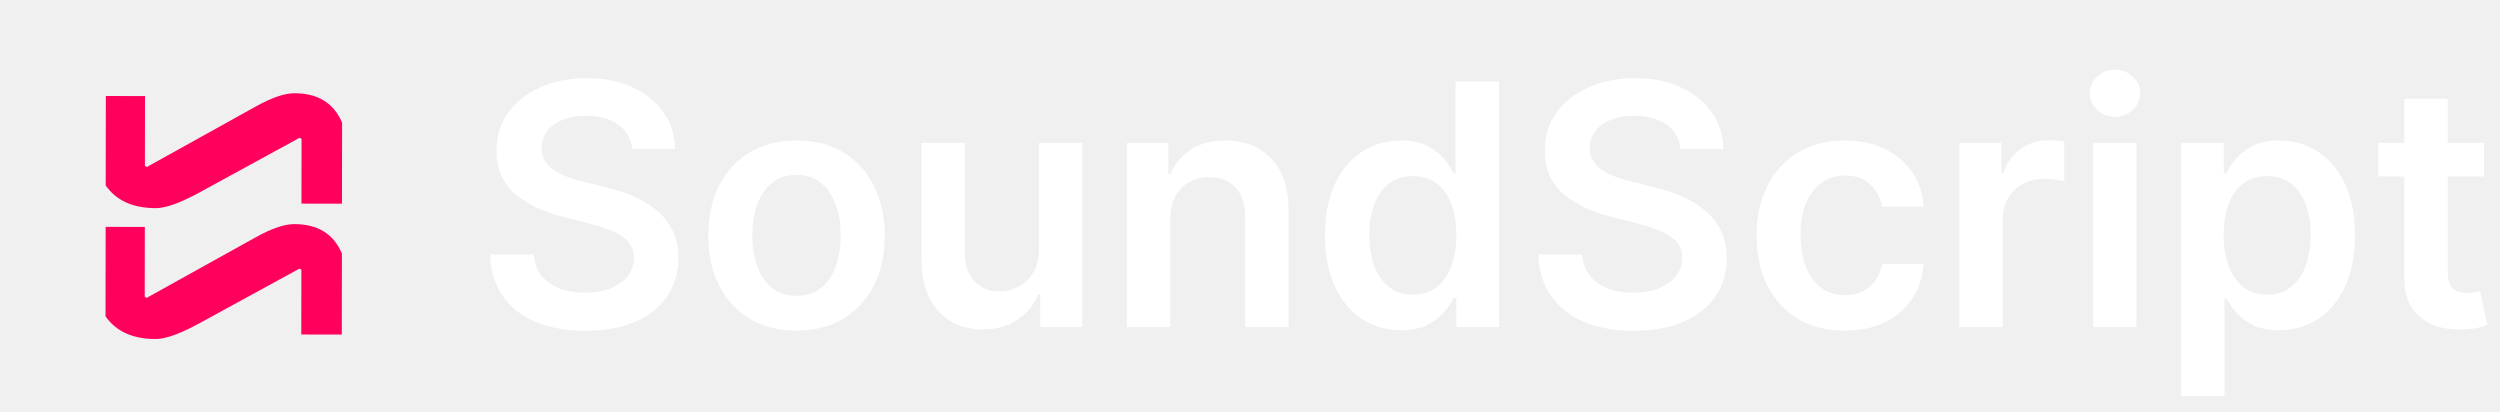
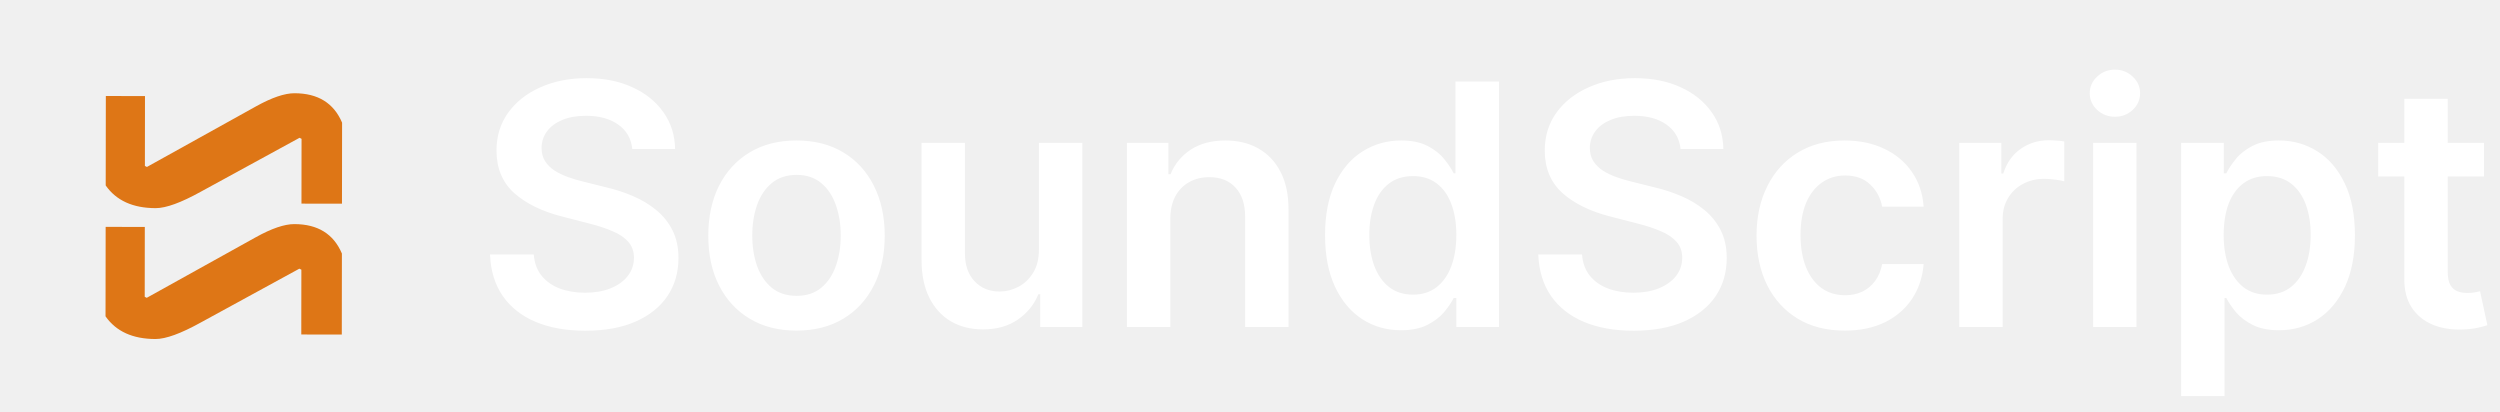
<svg xmlns="http://www.w3.org/2000/svg" width="237" height="39" viewBox="0 0 237 39" fill="none">
  <path d="M59.943 14.125C59.837 13.133 59.39 12.36 58.602 11.807C57.822 11.254 56.807 10.977 55.557 10.977C54.678 10.977 53.924 11.11 53.295 11.375C52.667 11.64 52.186 12 51.852 12.454C51.519 12.909 51.349 13.428 51.341 14.011C51.341 14.496 51.451 14.917 51.67 15.273C51.898 15.629 52.205 15.932 52.591 16.182C52.977 16.424 53.405 16.629 53.875 16.796C54.345 16.962 54.818 17.102 55.295 17.216L57.477 17.761C58.356 17.966 59.201 18.242 60.011 18.591C60.83 18.939 61.561 19.379 62.205 19.909C62.856 20.439 63.371 21.079 63.75 21.829C64.129 22.579 64.318 23.458 64.318 24.466C64.318 25.829 63.97 27.03 63.273 28.068C62.576 29.099 61.568 29.905 60.25 30.489C58.939 31.064 57.352 31.352 55.489 31.352C53.678 31.352 52.106 31.072 50.773 30.511C49.447 29.951 48.409 29.133 47.659 28.057C46.917 26.981 46.515 25.671 46.455 24.125H50.602C50.663 24.936 50.913 25.61 51.352 26.148C51.792 26.686 52.364 27.087 53.068 27.352C53.78 27.617 54.576 27.75 55.455 27.75C56.371 27.75 57.174 27.614 57.864 27.341C58.561 27.061 59.106 26.674 59.5 26.182C59.894 25.682 60.095 25.099 60.102 24.432C60.095 23.826 59.917 23.326 59.568 22.932C59.22 22.53 58.731 22.197 58.102 21.932C57.481 21.659 56.754 21.417 55.92 21.204L53.273 20.523C51.356 20.03 49.841 19.284 48.727 18.284C47.621 17.276 47.068 15.939 47.068 14.273C47.068 12.902 47.439 11.701 48.182 10.671C48.932 9.64 49.951 8.841 51.239 8.273C52.526 7.697 53.985 7.409 55.614 7.409C57.265 7.409 58.712 7.697 59.955 8.273C61.205 8.841 62.186 9.633 62.898 10.648C63.61 11.655 63.977 12.814 64 14.125H59.943ZM75.508 31.341C73.804 31.341 72.327 30.966 71.077 30.216C69.827 29.466 68.857 28.417 68.168 27.068C67.486 25.72 67.145 24.144 67.145 22.341C67.145 20.538 67.486 18.958 68.168 17.602C68.857 16.246 69.827 15.193 71.077 14.443C72.327 13.693 73.804 13.318 75.508 13.318C77.213 13.318 78.69 13.693 79.94 14.443C81.19 15.193 82.156 16.246 82.838 17.602C83.528 18.958 83.872 20.538 83.872 22.341C83.872 24.144 83.528 25.72 82.838 27.068C82.156 28.417 81.19 29.466 79.94 30.216C78.69 30.966 77.213 31.341 75.508 31.341ZM75.531 28.046C76.456 28.046 77.228 27.792 77.849 27.284C78.471 26.769 78.933 26.079 79.236 25.216C79.546 24.352 79.702 23.39 79.702 22.329C79.702 21.261 79.546 20.296 79.236 19.432C78.933 18.561 78.471 17.867 77.849 17.352C77.228 16.837 76.456 16.579 75.531 16.579C74.584 16.579 73.796 16.837 73.168 17.352C72.546 17.867 72.081 18.561 71.77 19.432C71.467 20.296 71.315 21.261 71.315 22.329C71.315 23.39 71.467 24.352 71.77 25.216C72.081 26.079 72.546 26.769 73.168 27.284C73.796 27.792 74.584 28.046 75.531 28.046ZM98.489 23.659V13.546H102.602V31H98.614V27.898H98.432C98.038 28.875 97.39 29.674 96.489 30.296C95.595 30.917 94.492 31.227 93.182 31.227C92.038 31.227 91.026 30.974 90.148 30.466C89.276 29.951 88.595 29.204 88.102 28.227C87.61 27.242 87.364 26.053 87.364 24.659V13.546H91.477V24.023C91.477 25.129 91.78 26.008 92.386 26.659C92.992 27.311 93.788 27.636 94.773 27.636C95.379 27.636 95.966 27.489 96.534 27.193C97.102 26.898 97.568 26.458 97.932 25.875C98.303 25.284 98.489 24.546 98.489 23.659ZM110.946 20.773V31H106.832V13.546H110.764V16.511H110.969C111.37 15.534 112.01 14.758 112.889 14.182C113.776 13.606 114.87 13.318 116.173 13.318C117.378 13.318 118.427 13.576 119.321 14.091C120.223 14.606 120.92 15.352 121.412 16.329C121.912 17.307 122.158 18.492 122.151 19.886V31H118.037V20.523C118.037 19.356 117.734 18.443 117.128 17.784C116.529 17.125 115.7 16.796 114.639 16.796C113.92 16.796 113.279 16.954 112.719 17.273C112.166 17.583 111.73 18.034 111.412 18.625C111.101 19.216 110.946 19.932 110.946 20.773ZM132.81 31.307C131.438 31.307 130.211 30.954 129.128 30.25C128.045 29.546 127.188 28.523 126.56 27.182C125.931 25.841 125.616 24.212 125.616 22.296C125.616 20.356 125.935 18.72 126.571 17.386C127.215 16.046 128.082 15.034 129.173 14.352C130.264 13.663 131.48 13.318 132.821 13.318C133.844 13.318 134.685 13.492 135.344 13.841C136.003 14.182 136.526 14.595 136.912 15.079C137.298 15.557 137.598 16.008 137.81 16.432H137.98V7.727H142.105V31H138.06V28.25H137.81C137.598 28.674 137.291 29.125 136.889 29.602C136.488 30.072 135.957 30.474 135.298 30.807C134.639 31.14 133.81 31.307 132.81 31.307ZM133.957 27.932C134.829 27.932 135.571 27.697 136.185 27.227C136.798 26.75 137.264 26.087 137.582 25.239C137.901 24.39 138.06 23.401 138.06 22.273C138.06 21.144 137.901 20.163 137.582 19.329C137.272 18.496 136.81 17.849 136.196 17.386C135.59 16.924 134.844 16.693 133.957 16.693C133.041 16.693 132.276 16.932 131.662 17.409C131.048 17.886 130.586 18.546 130.276 19.386C129.965 20.227 129.81 21.189 129.81 22.273C129.81 23.364 129.965 24.337 130.276 25.193C130.594 26.042 131.06 26.712 131.673 27.204C132.295 27.689 133.056 27.932 133.957 27.932ZM159.318 14.125C159.212 13.133 158.765 12.36 157.977 11.807C157.197 11.254 156.182 10.977 154.932 10.977C154.053 10.977 153.299 11.11 152.67 11.375C152.042 11.64 151.561 12 151.227 12.454C150.894 12.909 150.723 13.428 150.716 14.011C150.716 14.496 150.826 14.917 151.045 15.273C151.273 15.629 151.58 15.932 151.966 16.182C152.352 16.424 152.78 16.629 153.25 16.796C153.72 16.962 154.193 17.102 154.67 17.216L156.852 17.761C157.731 17.966 158.576 18.242 159.386 18.591C160.205 18.939 160.936 19.379 161.58 19.909C162.231 20.439 162.746 21.079 163.125 21.829C163.504 22.579 163.693 23.458 163.693 24.466C163.693 25.829 163.345 27.03 162.648 28.068C161.951 29.099 160.943 29.905 159.625 30.489C158.314 31.064 156.727 31.352 154.864 31.352C153.053 31.352 151.481 31.072 150.148 30.511C148.822 29.951 147.784 29.133 147.034 28.057C146.292 26.981 145.89 25.671 145.83 24.125H149.977C150.038 24.936 150.288 25.61 150.727 26.148C151.167 26.686 151.739 27.087 152.443 27.352C153.155 27.617 153.951 27.75 154.83 27.75C155.746 27.75 156.549 27.614 157.239 27.341C157.936 27.061 158.481 26.674 158.875 26.182C159.269 25.682 159.47 25.099 159.477 24.432C159.47 23.826 159.292 23.326 158.943 22.932C158.595 22.53 158.106 22.197 157.477 21.932C156.856 21.659 156.129 21.417 155.295 21.204L152.648 20.523C150.731 20.03 149.216 19.284 148.102 18.284C146.996 17.276 146.443 15.939 146.443 14.273C146.443 12.902 146.814 11.701 147.557 10.671C148.307 9.64 149.326 8.841 150.614 8.273C151.902 7.697 153.36 7.409 154.989 7.409C156.64 7.409 158.087 7.697 159.33 8.273C160.58 8.841 161.561 9.633 162.273 10.648C162.985 11.655 163.352 12.814 163.375 14.125H159.318ZM174.884 31.341C173.141 31.341 171.645 30.958 170.395 30.193C169.152 29.428 168.194 28.371 167.52 27.023C166.853 25.667 166.52 24.106 166.52 22.341C166.52 20.568 166.861 19.004 167.543 17.648C168.224 16.284 169.187 15.223 170.429 14.466C171.679 13.701 173.156 13.318 174.861 13.318C176.277 13.318 177.531 13.579 178.622 14.102C179.721 14.617 180.596 15.348 181.247 16.296C181.899 17.235 182.27 18.333 182.361 19.591H178.429C178.27 18.75 177.891 18.049 177.293 17.489C176.702 16.921 175.91 16.636 174.918 16.636C174.077 16.636 173.338 16.864 172.702 17.318C172.065 17.765 171.569 18.409 171.213 19.25C170.865 20.091 170.69 21.099 170.69 22.273C170.69 23.462 170.865 24.485 171.213 25.341C171.562 26.189 172.05 26.845 172.679 27.307C173.315 27.761 174.062 27.989 174.918 27.989C175.524 27.989 176.065 27.875 176.543 27.648C177.027 27.413 177.433 27.076 177.759 26.636C178.084 26.197 178.308 25.663 178.429 25.034H182.361C182.262 26.269 181.899 27.364 181.27 28.318C180.641 29.265 179.785 30.008 178.702 30.546C177.618 31.076 176.346 31.341 174.884 31.341ZM185.739 31V13.546H189.727V16.454H189.909C190.227 15.447 190.773 14.671 191.545 14.125C192.326 13.572 193.216 13.296 194.216 13.296C194.443 13.296 194.697 13.307 194.977 13.329C195.265 13.345 195.504 13.371 195.693 13.409V17.193C195.519 17.133 195.242 17.079 194.864 17.034C194.492 16.981 194.133 16.954 193.784 16.954C193.034 16.954 192.36 17.117 191.761 17.443C191.17 17.761 190.705 18.204 190.364 18.773C190.023 19.341 189.852 19.996 189.852 20.739V31H185.739ZM198.426 31V13.546H202.54V31H198.426ZM200.494 11.068C199.843 11.068 199.282 10.852 198.812 10.421C198.343 9.981 198.108 9.455 198.108 8.841C198.108 8.22 198.343 7.693 198.812 7.261C199.282 6.822 199.843 6.602 200.494 6.602C201.153 6.602 201.714 6.822 202.176 7.261C202.646 7.693 202.881 8.22 202.881 8.841C202.881 9.455 202.646 9.981 202.176 10.421C201.714 10.852 201.153 11.068 200.494 11.068ZM206.77 37.545V13.546H210.815V16.432H211.054C211.266 16.008 211.565 15.557 211.952 15.079C212.338 14.595 212.861 14.182 213.52 13.841C214.179 13.492 215.02 13.318 216.043 13.318C217.391 13.318 218.607 13.663 219.69 14.352C220.781 15.034 221.645 16.046 222.281 17.386C222.925 18.72 223.247 20.356 223.247 22.296C223.247 24.212 222.933 25.841 222.304 27.182C221.675 28.523 220.819 29.546 219.736 30.25C218.652 30.954 217.425 31.307 216.054 31.307C215.054 31.307 214.224 31.14 213.565 30.807C212.906 30.474 212.376 30.072 211.974 29.602C211.58 29.125 211.274 28.674 211.054 28.25H210.884V37.545H206.77ZM210.804 22.273C210.804 23.401 210.963 24.39 211.281 25.239C211.607 26.087 212.073 26.75 212.679 27.227C213.293 27.697 214.035 27.932 214.906 27.932C215.815 27.932 216.577 27.689 217.19 27.204C217.804 26.712 218.266 26.042 218.577 25.193C218.895 24.337 219.054 23.364 219.054 22.273C219.054 21.189 218.899 20.227 218.588 19.386C218.277 18.546 217.815 17.886 217.202 17.409C216.588 16.932 215.823 16.693 214.906 16.693C214.027 16.693 213.281 16.924 212.668 17.386C212.054 17.849 211.588 18.496 211.27 19.329C210.959 20.163 210.804 21.144 210.804 22.273ZM235.486 13.546V16.727H225.452V13.546H235.486ZM227.929 9.364H232.043V25.75C232.043 26.303 232.126 26.727 232.293 27.023C232.467 27.311 232.694 27.508 232.974 27.614C233.255 27.72 233.565 27.773 233.906 27.773C234.164 27.773 234.399 27.754 234.611 27.716C234.83 27.678 234.997 27.644 235.111 27.614L235.804 30.829C235.584 30.905 235.27 30.989 234.861 31.079C234.459 31.171 233.967 31.224 233.384 31.239C232.353 31.269 231.425 31.114 230.599 30.773C229.774 30.424 229.118 29.886 228.634 29.159C228.156 28.432 227.921 27.523 227.929 26.432V9.364Z" fill="white" />
-   <path d="M32.43 11.629L32.419 19.309L28.579 19.304L28.587 13.16L28.396 13.063L19.045 18.17C17.166 19.213 15.736 19.734 14.754 19.732C12.6 19.729 11.022 19.013 10.021 17.582L10.033 9.102L13.745 9.107L13.736 15.731L13.928 15.827L24.272 10.082C25.766 9.252 26.983 8.837 27.922 8.839C30.14 8.842 31.643 9.772 32.43 11.629ZM32.413 24.035L32.402 31.715L28.562 31.71L28.57 25.566L28.378 25.47L19.027 30.577C17.149 31.619 15.719 32.14 14.737 32.139C12.582 32.136 11.005 31.419 10.004 29.988L10.016 21.508L13.728 21.513L13.719 28.137L13.911 28.233L24.255 22.488C25.749 21.658 26.966 21.244 27.904 21.245C30.123 21.248 31.626 22.178 32.413 24.035Z" fill="#FF005C" />
+   <path d="M32.43 11.629L32.419 19.309L28.579 19.304L28.587 13.16L28.396 13.063L19.044 18.17C17.166 19.213 15.736 19.734 14.754 19.732C12.6 19.729 11.022 19.013 10.021 17.582L10.033 9.102L13.745 9.107L13.736 15.731L13.928 15.827L24.272 10.082C25.766 9.252 26.983 8.837 27.922 8.839C30.14 8.842 31.643 9.772 32.43 11.629ZM32.412 24.035L32.402 31.715L28.562 31.71L28.57 25.566L28.378 25.47L19.027 30.577C17.148 31.619 15.719 32.14 14.737 32.139C12.582 32.136 11.005 31.419 10.004 29.988L10.016 21.508L13.728 21.513L13.719 28.137L13.911 28.233L24.255 22.488C25.749 21.658 26.966 21.244 27.904 21.245C30.123 21.248 31.626 22.178 32.412 24.035Z" fill="#DE7616" />
</svg>
